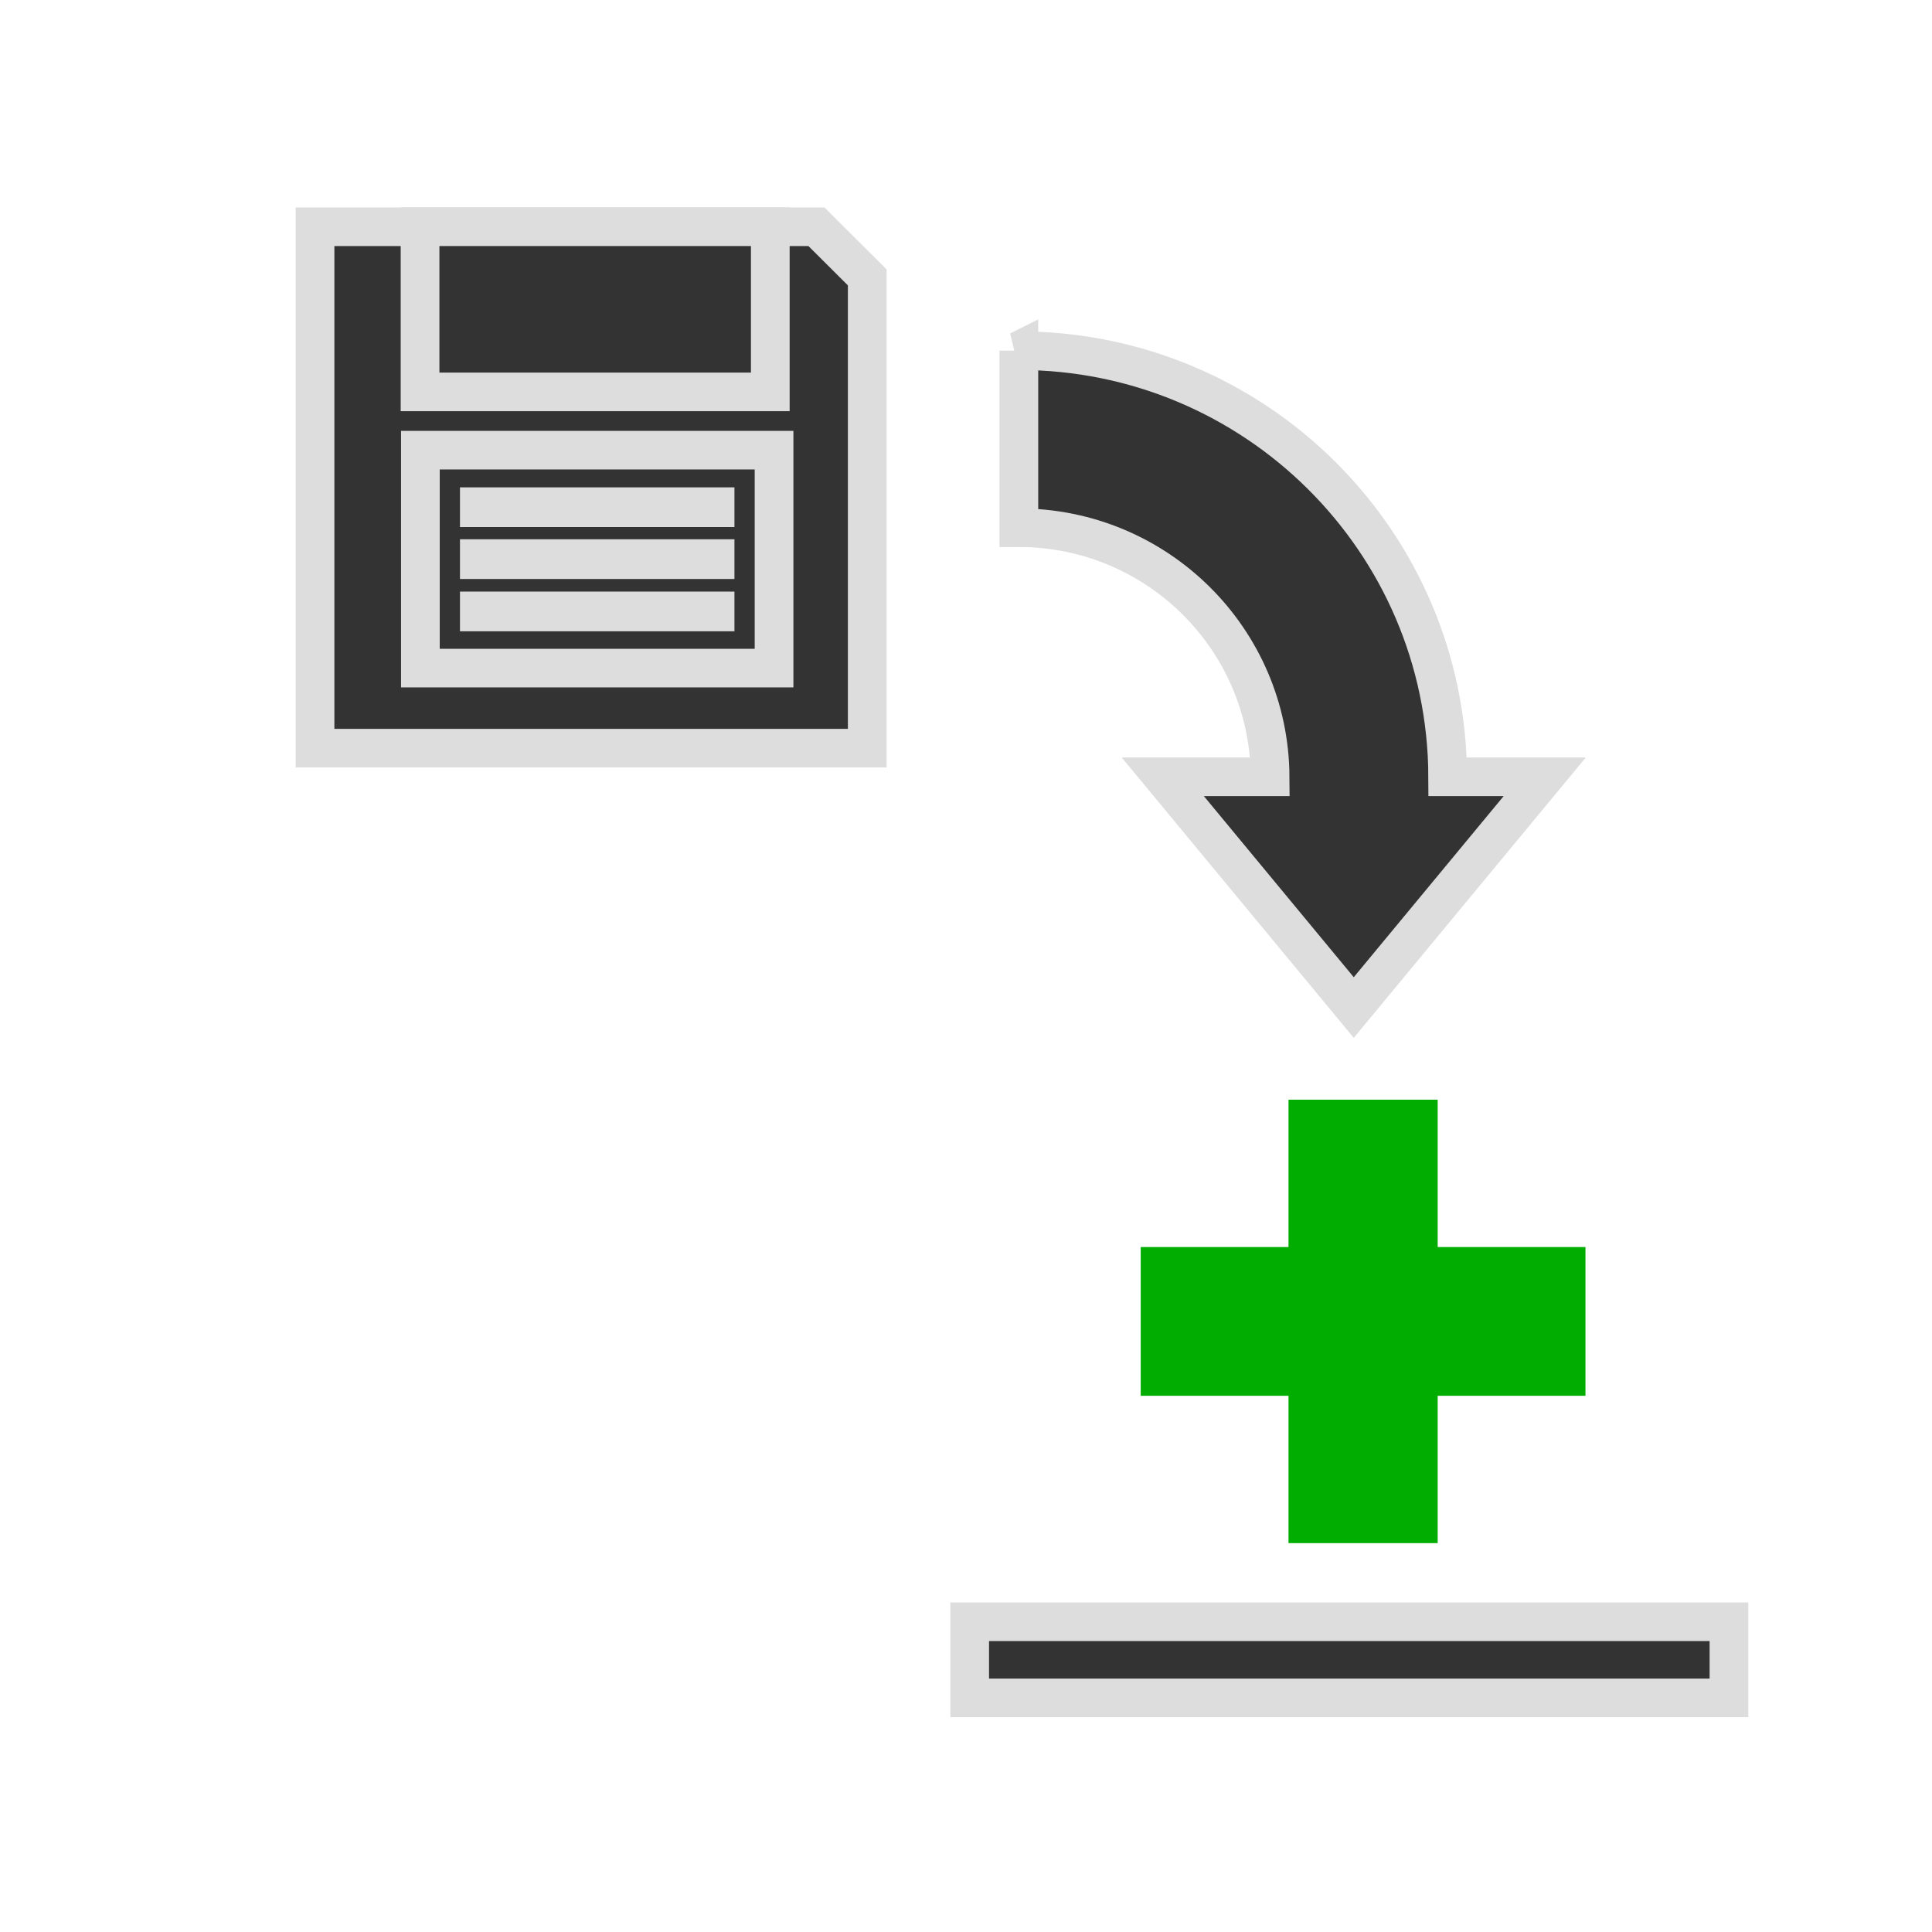
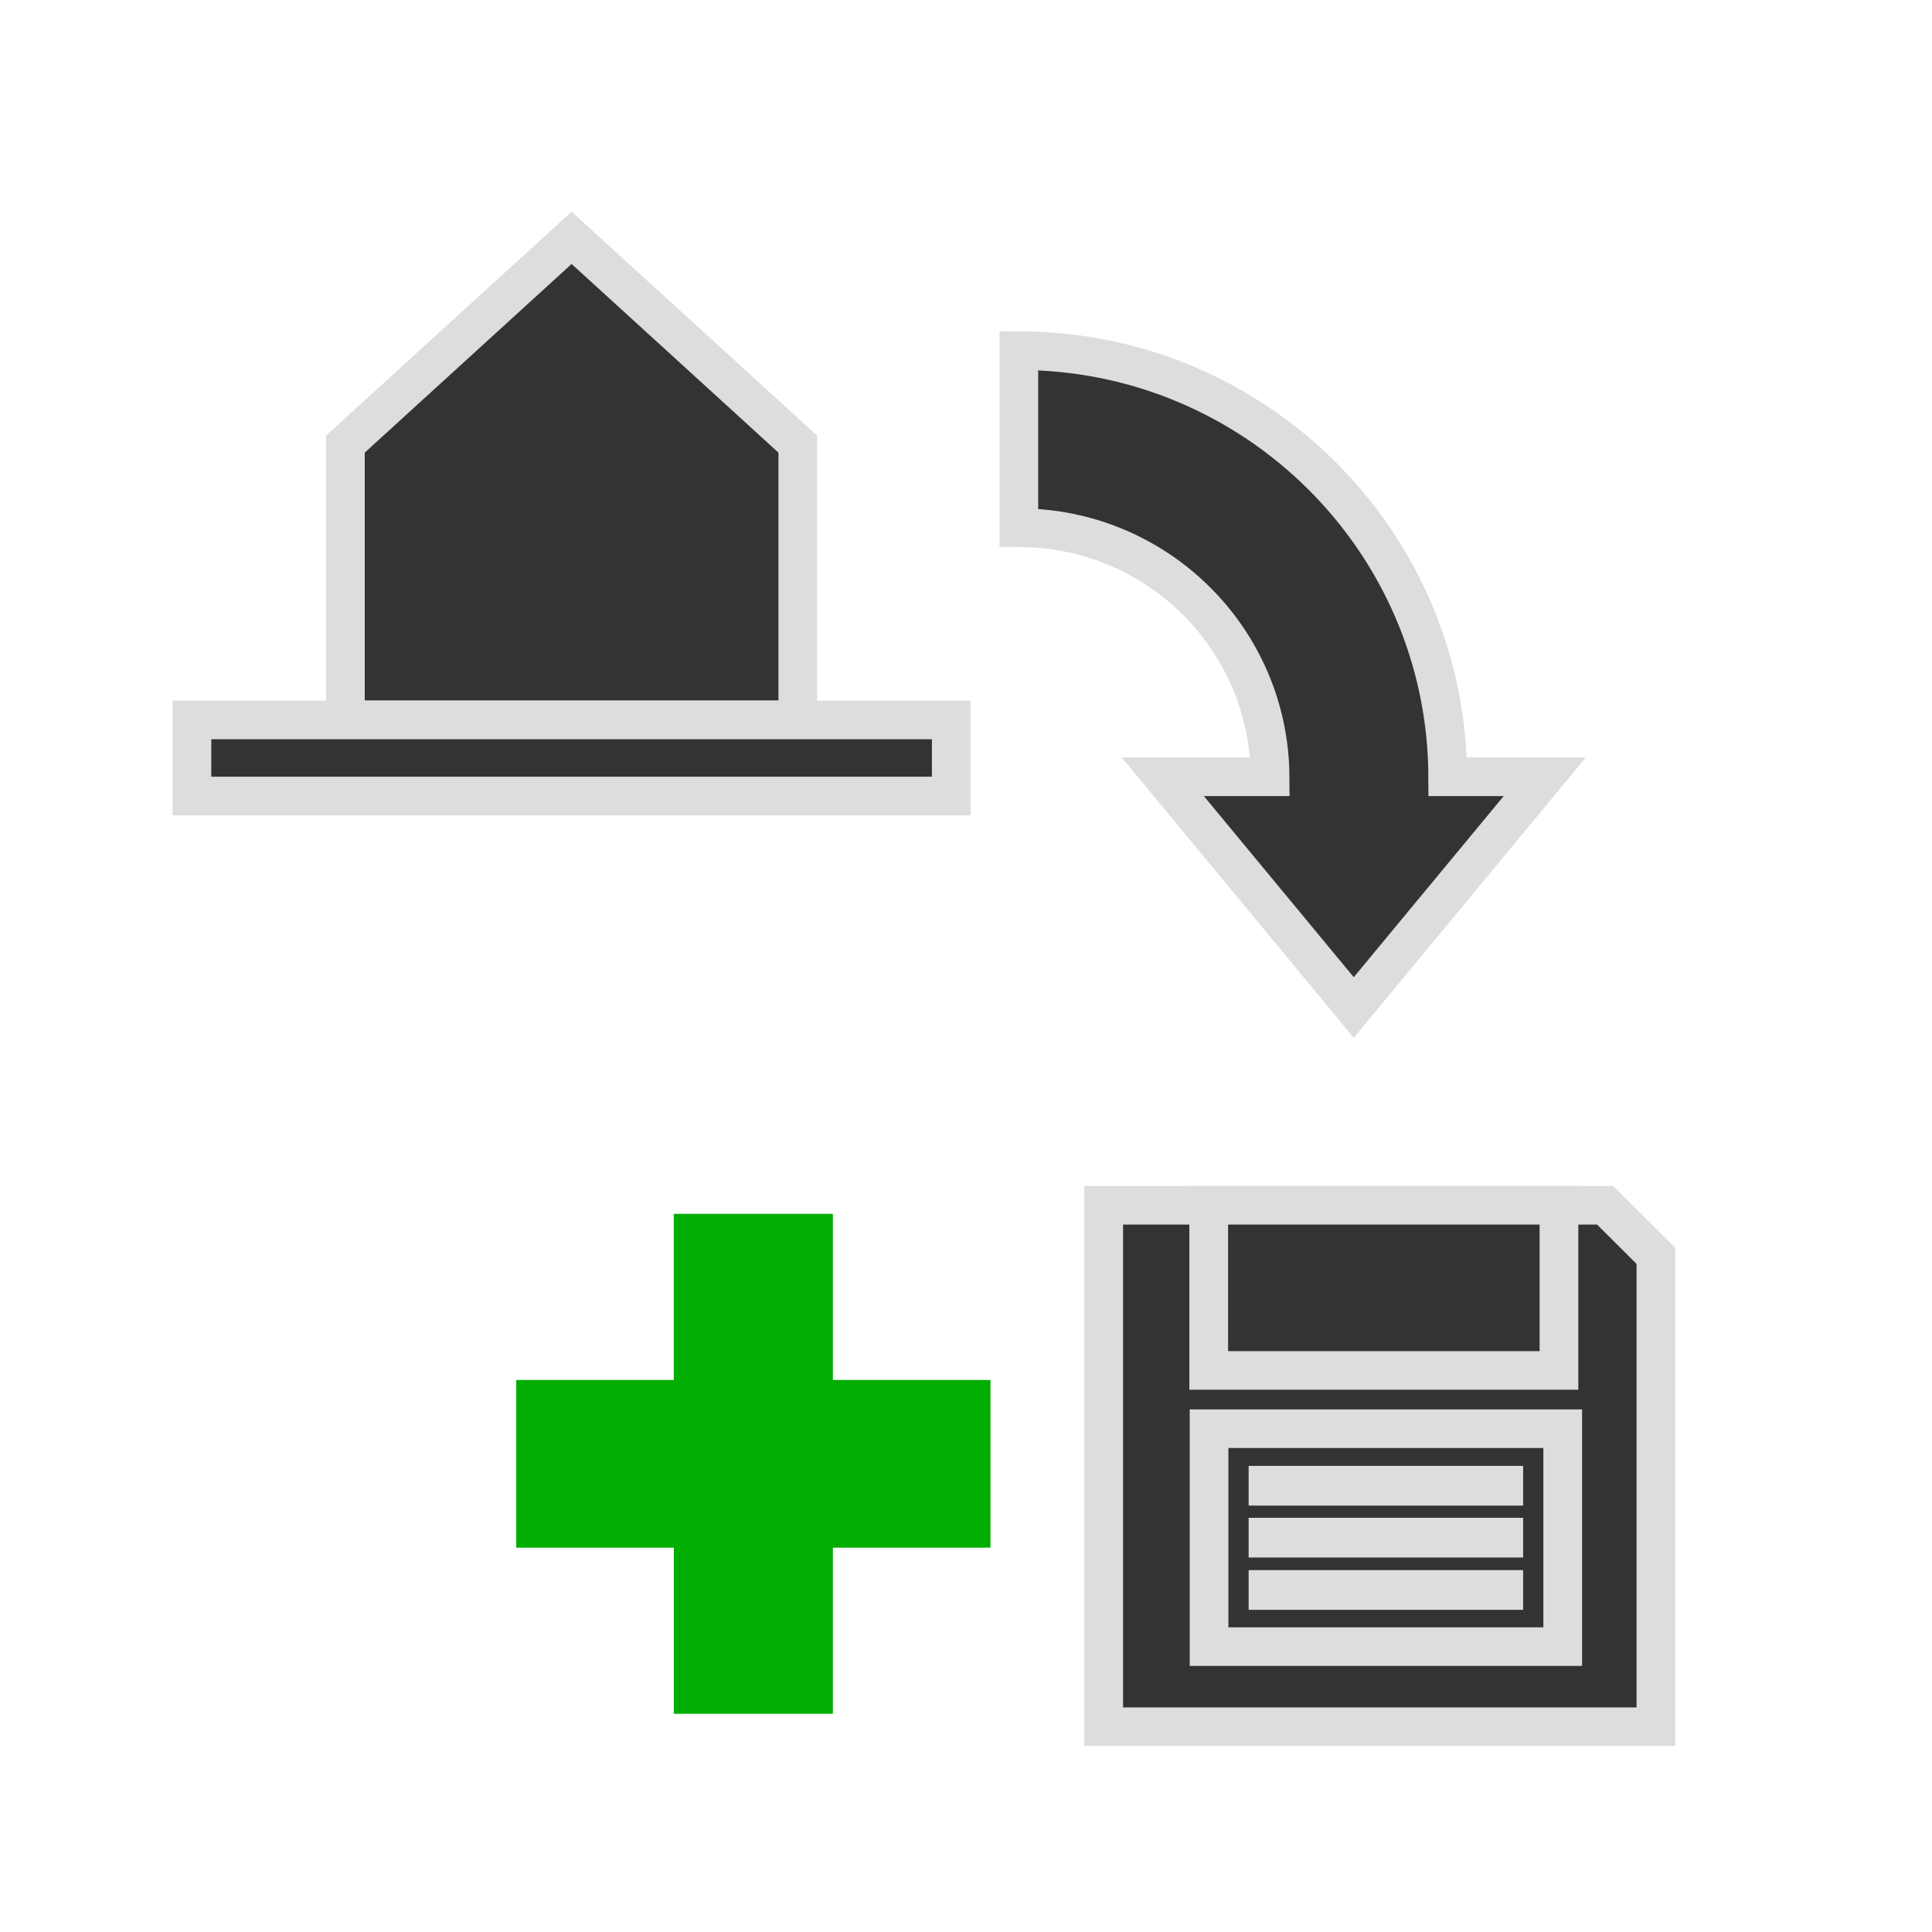
- <svg xmlns="http://www.w3.org/2000/svg" xmlns:ns1="http://www.openswatchbook.org/uri/2009/osb" id="svg1397" version="1.1" viewBox="0 0 100 100" height="100mm" width="100mm">
+ <svg xmlns="http://www.w3.org/2000/svg" id="svg1397" version="1.1" viewBox="0 0 100 100" height="100mm" width="100mm">
  <defs id="defs1391">
    <marker style="overflow:visible" id="Arrow1Lstart" refX="0.0" refY="0.0" orient="auto">
      <path transform="scale(0.8) translate(12.5,0)" style="fill-rule:evenodd;stroke:#000000;stroke-width:1.0pt" d="M 0.0,0.0 L 5.0,-5.0 L -12.5,0.0 L 5.0,5.0 L 0.0,0.0 z " id="path2844" />
    </marker>
-     <linearGradient id="linearGradient3996" ns1:paint="solid">
+     <linearGradient id="linearGradient3996">
      <stop style="stop-color:#333333;stop-opacity:1;" offset="0" id="stop3994" />
    </linearGradient>
  </defs>
  <g id="layer1">
-     <g id="g2836" style="display:inline;stroke-width:1.734" transform="matrix(0.5776327,0,0,0.575911,-84.34298,-576.563)">
-       <g id="g1723" transform="translate(-0.2545424,-9.672611)" style="stroke-width:1.734">
-         <path id="rect1405" style="opacity:1;fill:#333333;fill-opacity:1;stroke:#dddddd;stroke-width:3.468;stroke-miterlimit:4;stroke-dasharray:none;stroke-opacity:1;paint-order:fill markers stroke" d="m 174.498,1031.184 v 46.862 h 49.482 v -42.312 l -4.552,-4.55 z" />
-         <rect style="opacity:1;fill:#333333;fill-opacity:1;stroke:#dddddd;stroke-width:3.468;stroke-miterlimit:4;stroke-dasharray:none;stroke-opacity:1;paint-order:fill markers stroke" id="rect1453" width="31.691" height="19.586" x="183.939" y="1051.263" />
-         <rect style="display:inline;fill:#333333;fill-opacity:1;stroke:#dddddd;stroke-width:3.468;stroke-miterlimit:4;stroke-dasharray:none;stroke-opacity:1;paint-order:fill markers stroke" id="rect1453-7" width="31.384" height="14.842" x="183.909" y="1031.184" />
-         <rect style="display:inline;fill:#333333;fill-opacity:1;stroke:#dddddd;stroke-width:3.468;stroke-miterlimit:4;stroke-dasharray:none;stroke-opacity:1;paint-order:fill markers stroke" id="rect1453-8" width="21.127" height="0.101" x="189.22" y="1061.006" />
-         <rect style="display:inline;fill:#333333;fill-opacity:1;stroke:#dddddd;stroke-width:3.468;stroke-miterlimit:4;stroke-dasharray:none;stroke-opacity:1;paint-order:fill markers stroke" id="rect1453-8-9" width="21.127" height="0.101" x="189.22" y="1065.707" />
-         <rect style="display:inline;fill:#333333;fill-opacity:1;stroke:#dddddd;stroke-width:3.468;stroke-miterlimit:4;stroke-dasharray:none;stroke-opacity:1;paint-order:fill markers stroke" id="rect1453-8-9-1" width="21.127" height="0.101" x="189.22" y="1056.339" />
-       </g>
-       <path id="rect1565" style="display:inline;fill:#333333;fill-opacity:1;stroke:#dddddd;stroke-width:3.468;stroke-miterlimit:4;stroke-dasharray:none;stroke-opacity:1;paint-order:fill markers stroke" d="m 237.312,1032.648 v 15.913 c 12.383,0 22.442,10 22.514,22.383 h -9.619 l 17.114,20.74 17.114,-20.74 h -8.697 c -0.073,-21.171 -17.256,-38.295 -38.428,-38.295 z" />
-       <rect style="opacity:1;fill:#333333;fill-opacity:1;stroke:#dddddd;stroke-width:3.468;stroke-miterlimit:4;stroke-dasharray:none;stroke-opacity:1;paint-order:fill markers stroke" id="rect1643" width="68.036" height="6.84" x="232.905" y="1146.888" />
-       <path id="rect1645" style="opacity:1;fill:#00ad00;fill-opacity:1;stroke:none;stroke-width:3.468;stroke-miterlimit:4;stroke-dasharray:none;stroke-opacity:1;paint-order:fill markers stroke" d="m 261.474,1099.967 v 13.243 h -13.243 v 13.367 h 13.243 v 13.243 h 13.367 v -13.243 h 13.243 v -13.367 H 274.841 v -13.243 z" />
+     <path id="rect1643-5" style="display:inline;fill:#333333;fill-opacity:1;stroke:#dddddd;stroke-width:2;stroke-miterlimit:4;stroke-dasharray:none;stroke-opacity:1;paint-order:fill markers stroke" d="m 17.879,22.986 11.707,-10.676 11.707,10.676 v 14.276 h -23.414 z" />
+     <g id="g1723" transform="matrix(0.5776327,0,0,0.575911,-43.66858,-531.4847)" style="stroke-width:1.734">
+       <path id="rect1405" style="opacity:1;fill:#333333;fill-opacity:1;stroke:#dddddd;stroke-width:3.468;stroke-miterlimit:4;stroke-dasharray:none;stroke-opacity:1;paint-order:fill markers stroke" d="m 174.498,1031.184 v 46.862 h 49.482 v -42.312 l -4.552,-4.55 z" />
+       <rect style="opacity:1;fill:#333333;fill-opacity:1;stroke:#dddddd;stroke-width:3.468;stroke-miterlimit:4;stroke-dasharray:none;stroke-opacity:1;paint-order:fill markers stroke" id="rect1453" width="31.691" height="19.586" x="183.939" y="1051.263" />
+       <rect style="display:inline;fill:#333333;fill-opacity:1;stroke:#dddddd;stroke-width:3.468;stroke-miterlimit:4;stroke-dasharray:none;stroke-opacity:1;paint-order:fill markers stroke" id="rect1453-7" width="31.384" height="14.842" x="183.909" y="1031.184" />
+       <rect style="display:inline;fill:#333333;fill-opacity:1;stroke:#dddddd;stroke-width:3.468;stroke-miterlimit:4;stroke-dasharray:none;stroke-opacity:1;paint-order:fill markers stroke" id="rect1453-8" width="21.127" height="0.101" x="189.22" y="1061.006" />
+       <rect style="display:inline;fill:#333333;fill-opacity:1;stroke:#dddddd;stroke-width:3.468;stroke-miterlimit:4;stroke-dasharray:none;stroke-opacity:1;paint-order:fill markers stroke" id="rect1453-8-9" width="21.127" height="0.101" x="189.22" y="1065.707" />
+       <rect style="display:inline;fill:#333333;fill-opacity:1;stroke:#dddddd;stroke-width:3.468;stroke-miterlimit:4;stroke-dasharray:none;stroke-opacity:1;paint-order:fill markers stroke" id="rect1453-8-9-1" width="21.127" height="0.101" x="189.22" y="1056.339" />
    </g>
+     <path id="rect1565" style="display:inline;fill:#333333;fill-opacity:1;stroke:#dddddd;stroke-width:2;stroke-miterlimit:4;stroke-dasharray:none;stroke-opacity:1;paint-order:fill markers stroke" d="m 52.736,18.15 v 9.164 c 7.153,0 12.963,5.759 13.005,12.89 h -5.556 l 9.886,11.944 9.886,-11.944 H 74.933 C 74.891,28.012 64.966,18.15 52.736,18.15 Z" />
+     <rect style="fill:#333333;fill-opacity:1;stroke:#dddddd;stroke-width:2;stroke-miterlimit:4;stroke-dasharray:none;stroke-opacity:1;paint-order:fill markers stroke" id="rect1643" width="39.3" height="3.939" x="9.936" y="37.262" />
+     <path id="rect1645" style="fill:#00ad00;fill-opacity:1;stroke:none;stroke-width:2;stroke-miterlimit:4;stroke-dasharray:none;stroke-opacity:1;paint-order:fill markers stroke" d="m 34.876,62.828 v 8.599 H 26.72 v 8.68 h 8.157 v 8.599 h 8.233 v -8.599 h 8.157 v -8.68 h -8.157 v -8.599 z" />
  </g>
</svg>
